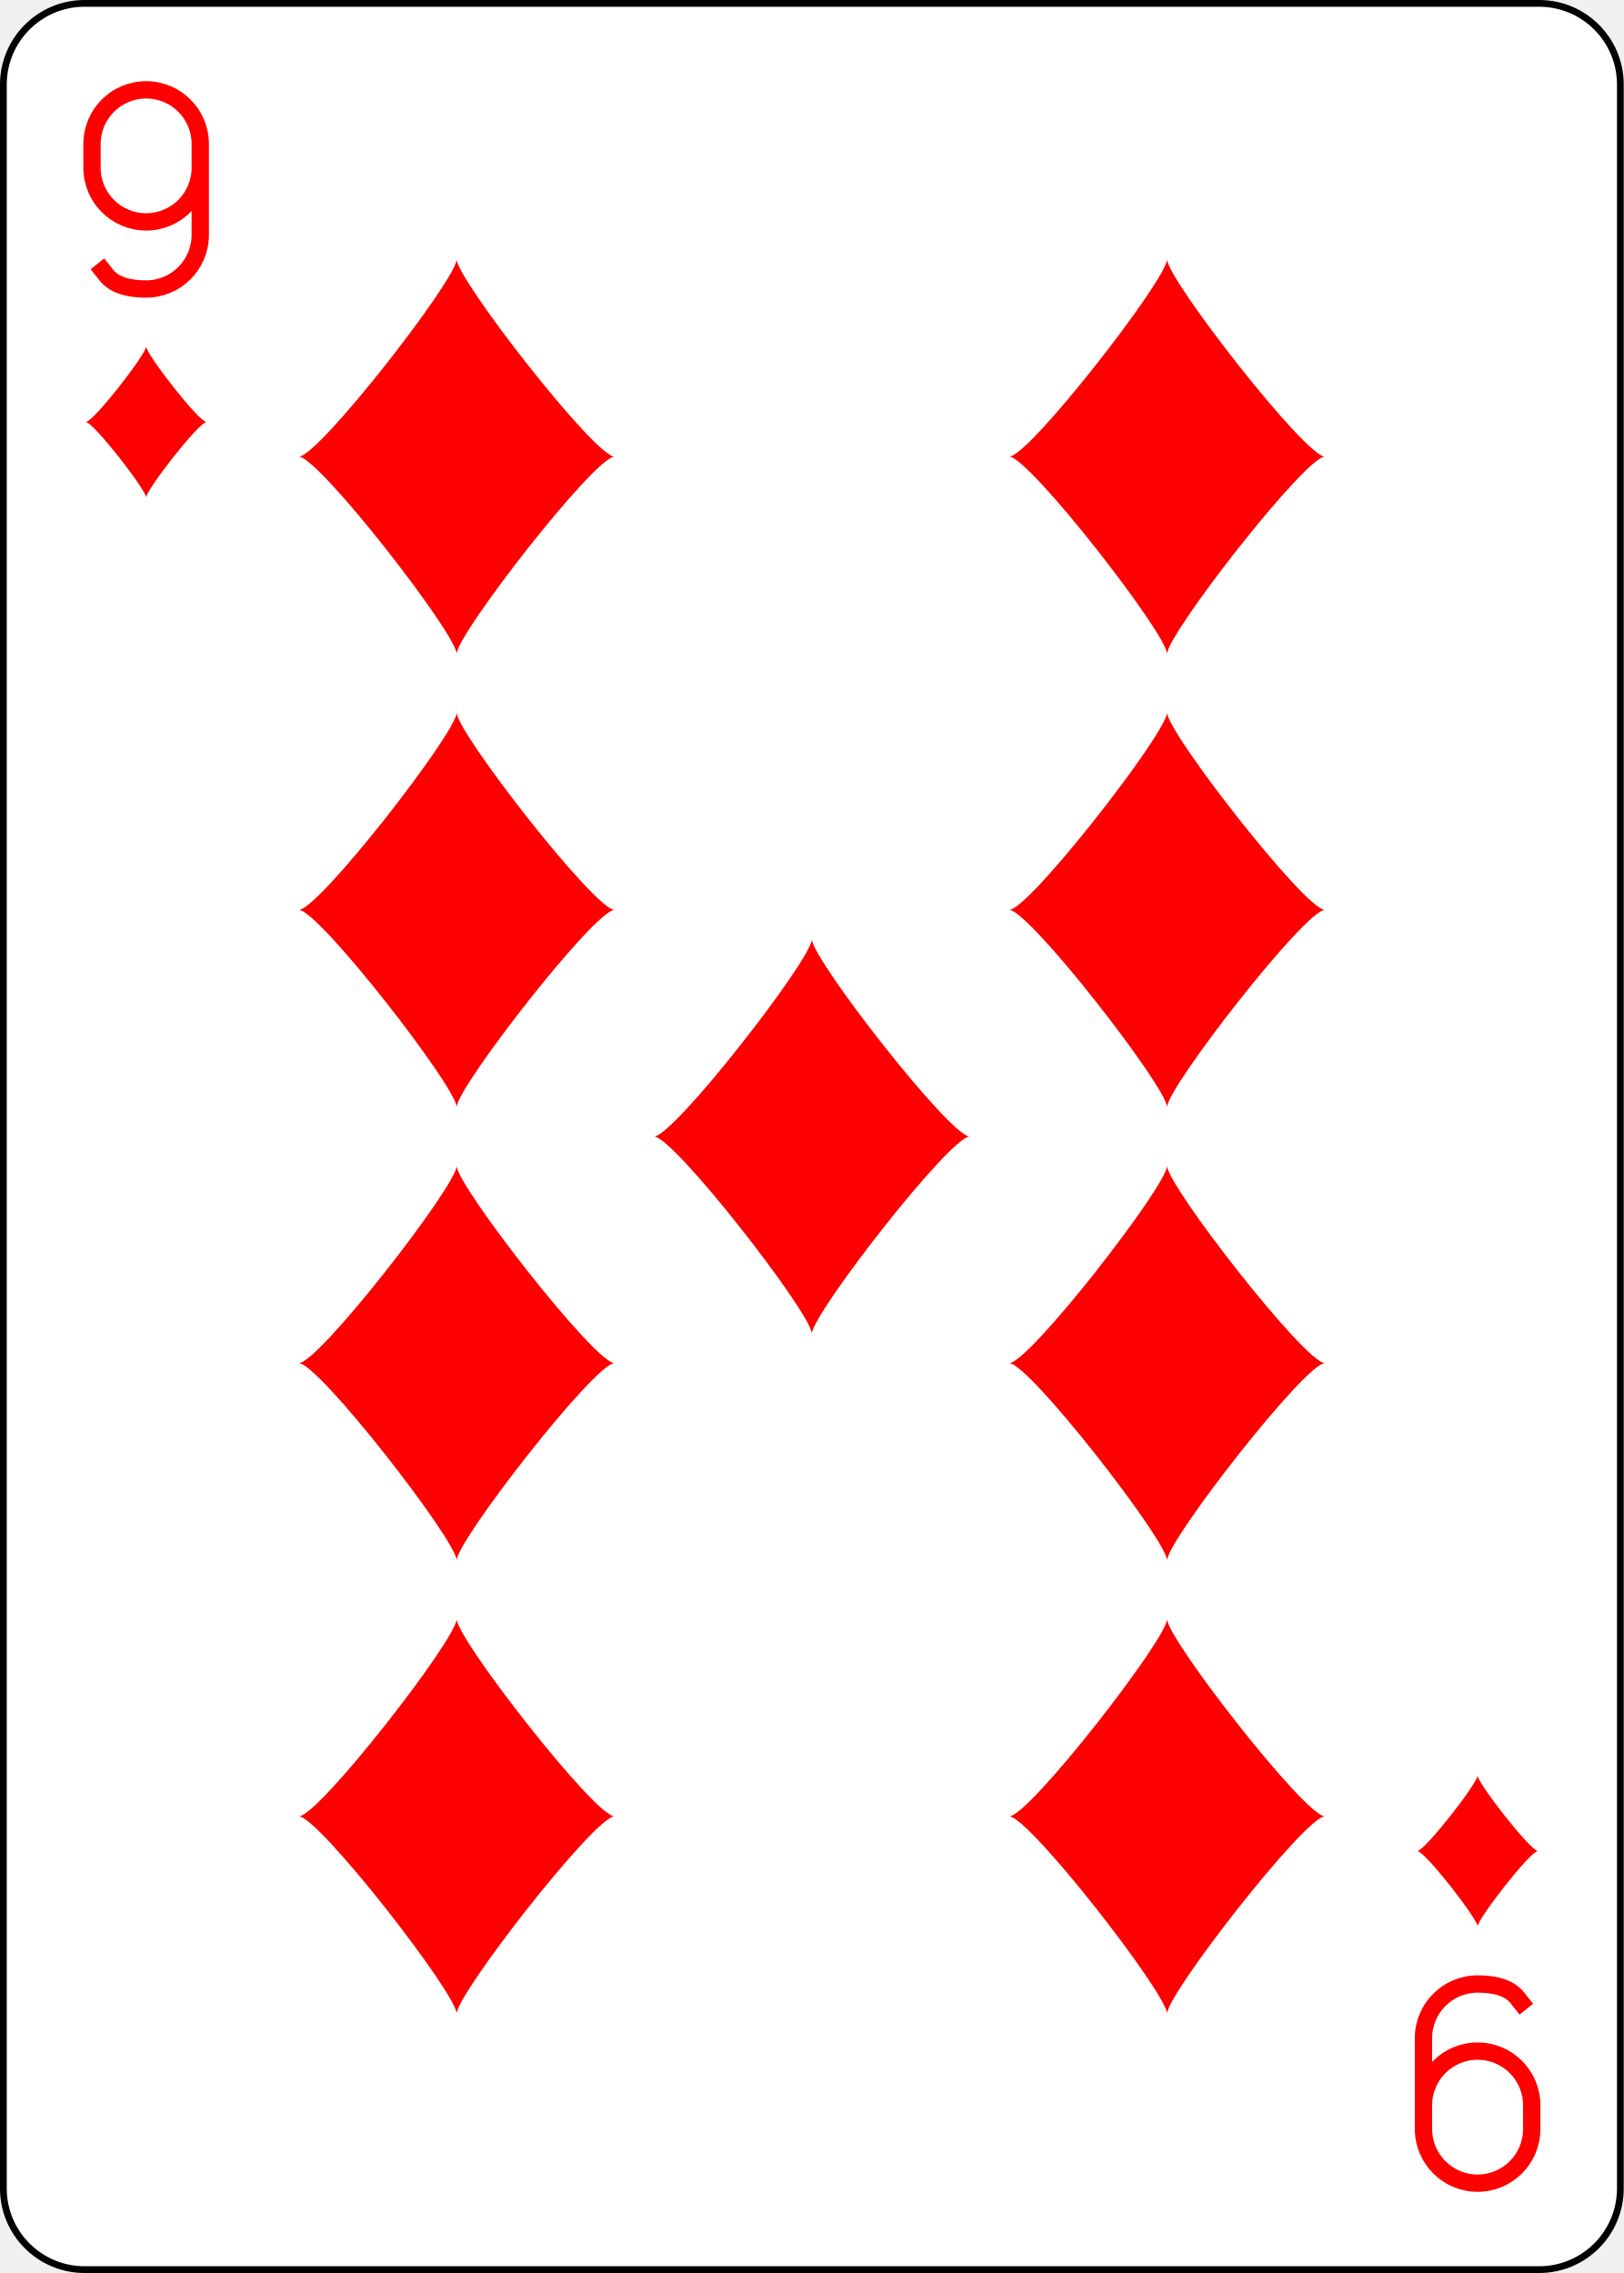
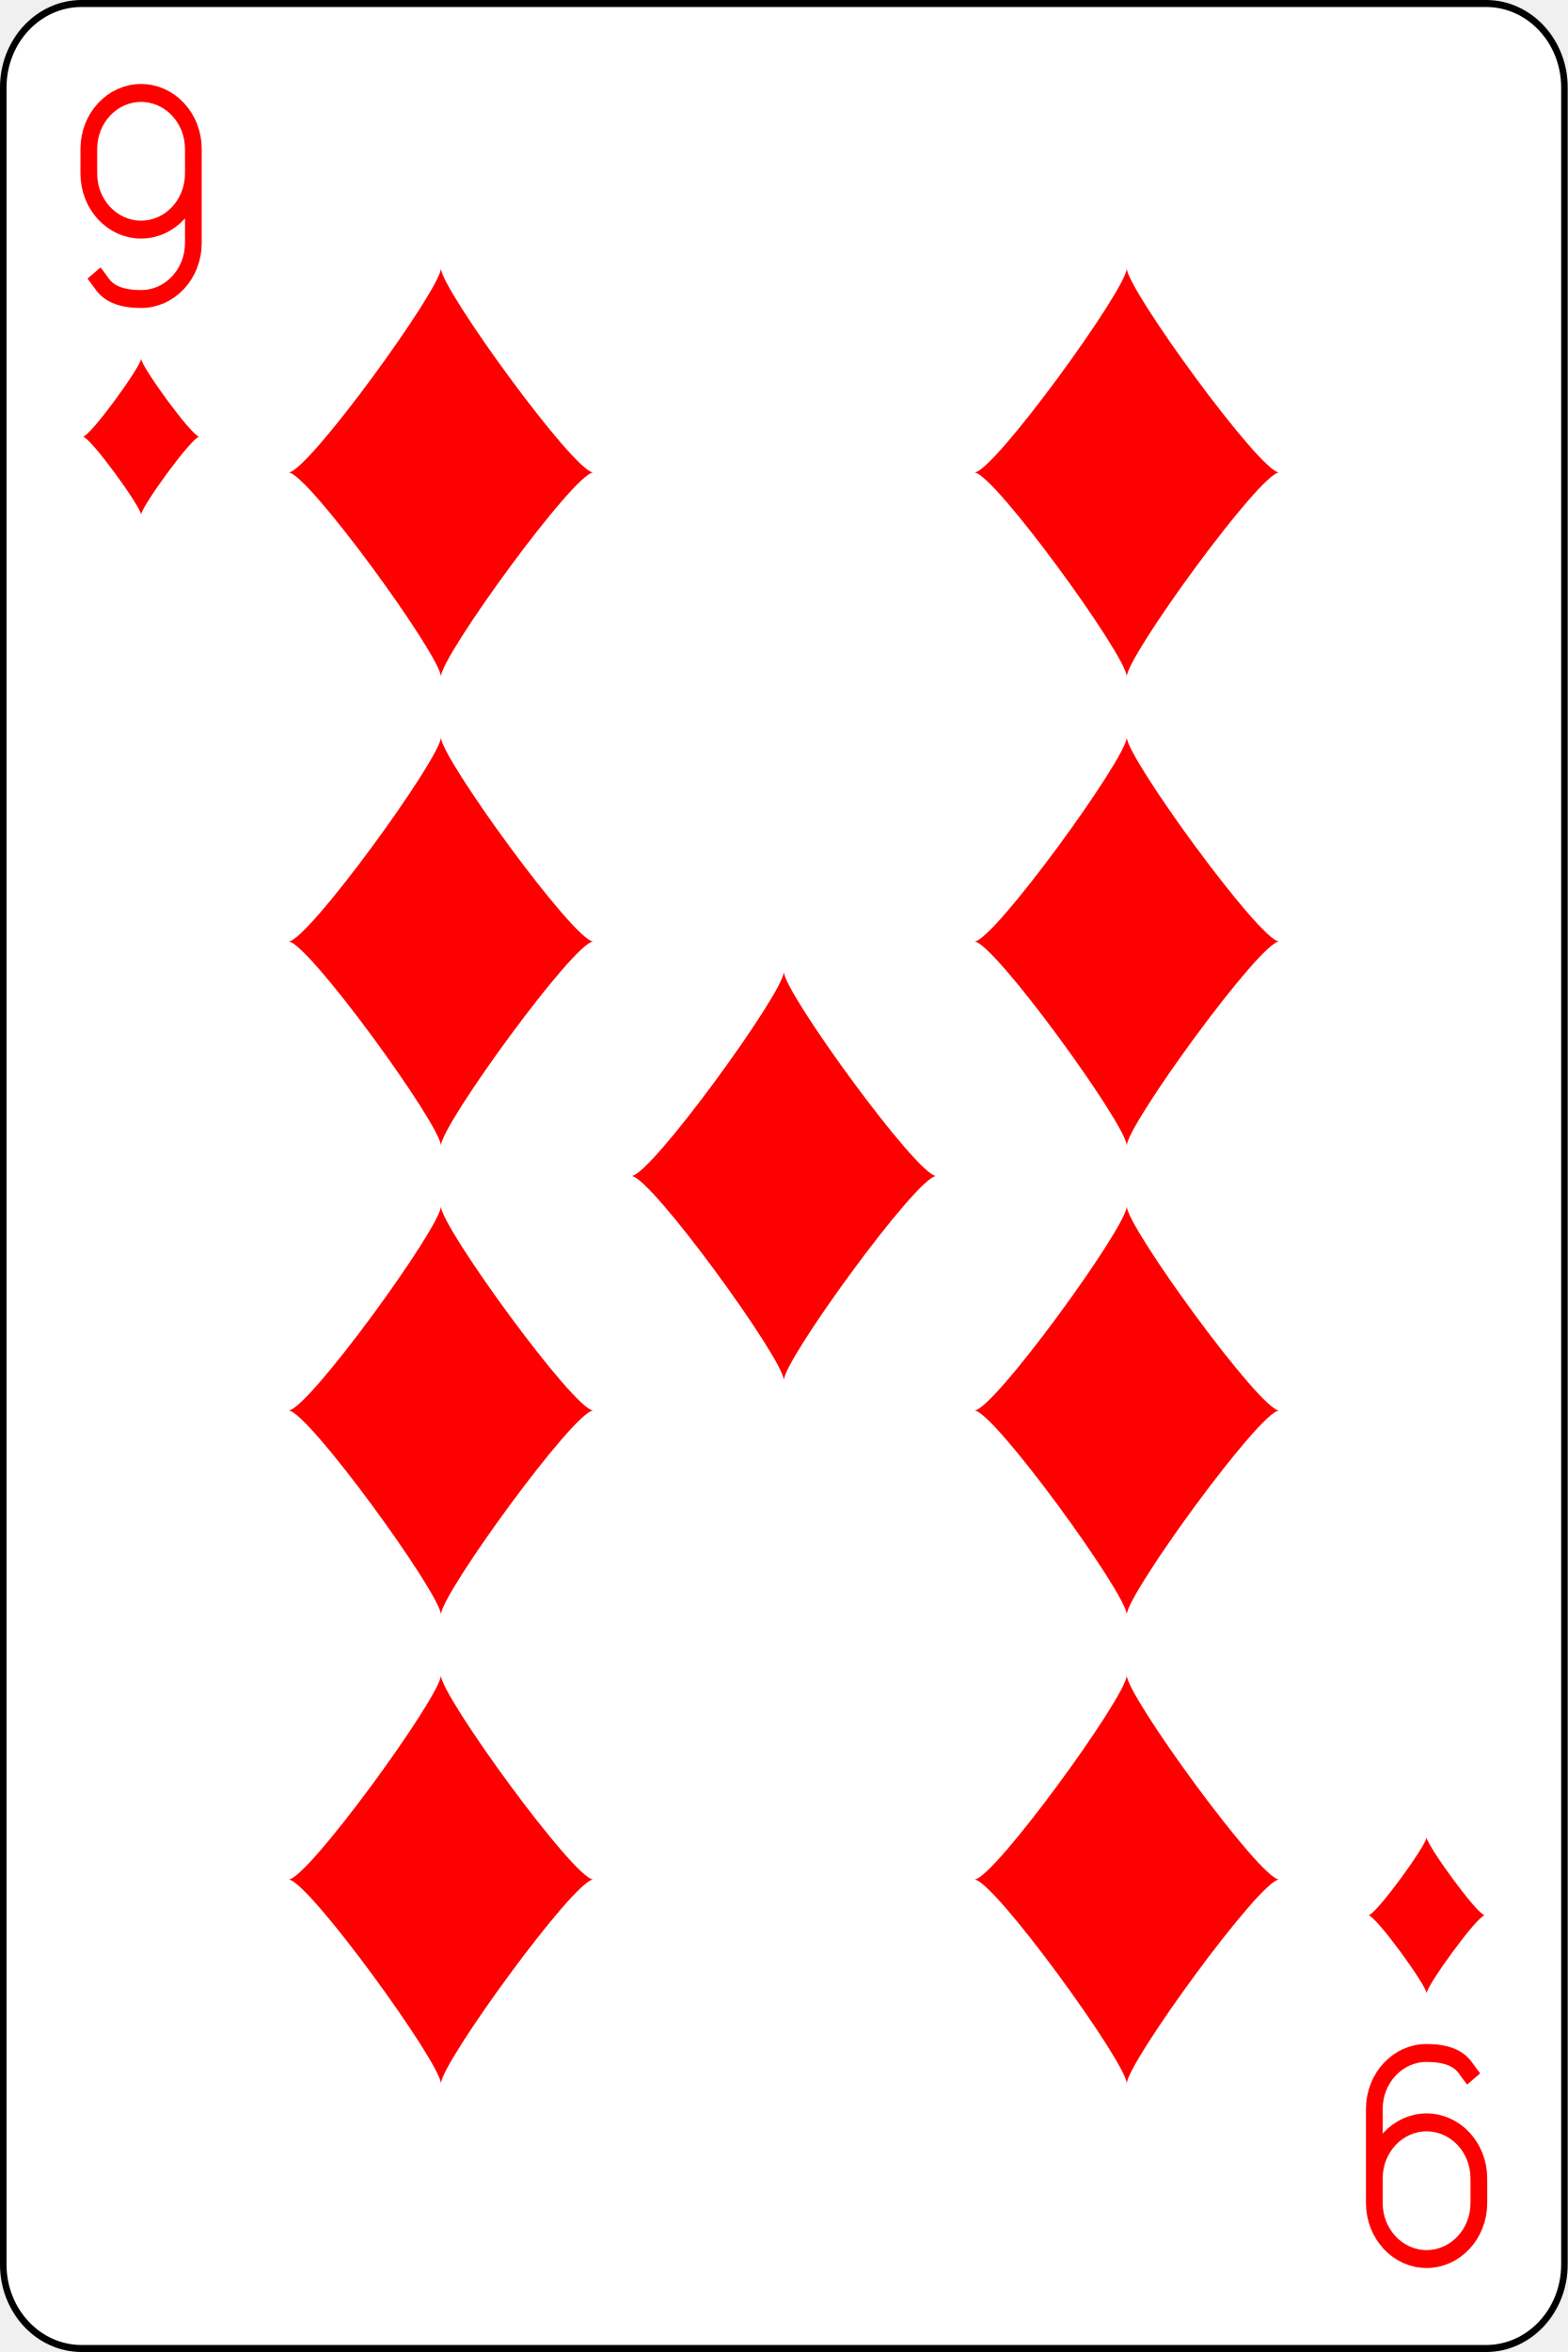
- <svg xmlns="http://www.w3.org/2000/svg" xmlns:xlink="http://www.w3.org/1999/xlink" width="2.5in" height="3.5in" viewBox="-120 -168 240 336" preserveAspectRatio="none" class="card" face="9D">
+ <svg xmlns="http://www.w3.org/2000/svg" xmlns:xlink="http://www.w3.org/1999/xlink" width="360" height="540" viewBox="-120 -168 240 336" preserveAspectRatio="none" class="card" face="9D">
  <symbol id="D9" viewBox="-500 -500 1000 1000" preserveAspectRatio="xMinYMid">
    <path d="M250 -100A250 250 0 0 1 -250 -100L-250 -210A250 250 0 0 1 250 -210L250 210A250 250 0 0 1 0 460C-150 460 -180 400 -200 375" stroke="red" stroke-width="80" stroke-linecap="square" stroke-miterlimit="1.5" fill="none" />
  </symbol>
  <symbol id="D" viewBox="-600 -600 1200 1200" preserveAspectRatio="xMinYMid">
    <path d="M-400 0C-350 0 0 -450 0 -500C0 -450 350 0 400 0C350 0 0 450 0 500C0 450 -350 0 -400 0Z" fill="red" />
  </symbol>
  <rect width="239" height="335" x="-119.5" y="-167.5" rx="12" ry="12" fill="white" stroke="black" />
  <use xlink:href="#D" height="70" width="70" x="-35" y="-35" />
  <use xlink:href="#D9" height="32" width="32" x="-114.4" y="-156" />
  <use xlink:href="#D" height="26.769" width="26.769" x="-111.784" y="-119" />
  <use xlink:href="#D" height="70" width="70" x="-87.501" y="-135.501" />
  <use xlink:href="#D" height="70" width="70" x="17.501" y="-135.501" />
  <use xlink:href="#D" height="70" width="70" x="-87.501" y="-68.5" />
  <use xlink:href="#D" height="70" width="70" x="17.501" y="-68.5" />
  <g transform="rotate(180)">
    <use xlink:href="#D9" height="32" width="32" x="-114.4" y="-156" />
    <use xlink:href="#D" height="26.769" width="26.769" x="-111.784" y="-119" />
    <use xlink:href="#D" height="70" width="70" x="-87.501" y="-135.501" />
    <use xlink:href="#D" height="70" width="70" x="17.501" y="-135.501" />
    <use xlink:href="#D" height="70" width="70" x="-87.501" y="-68.5" />
    <use xlink:href="#D" height="70" width="70" x="17.501" y="-68.5" />
  </g>
</svg>
